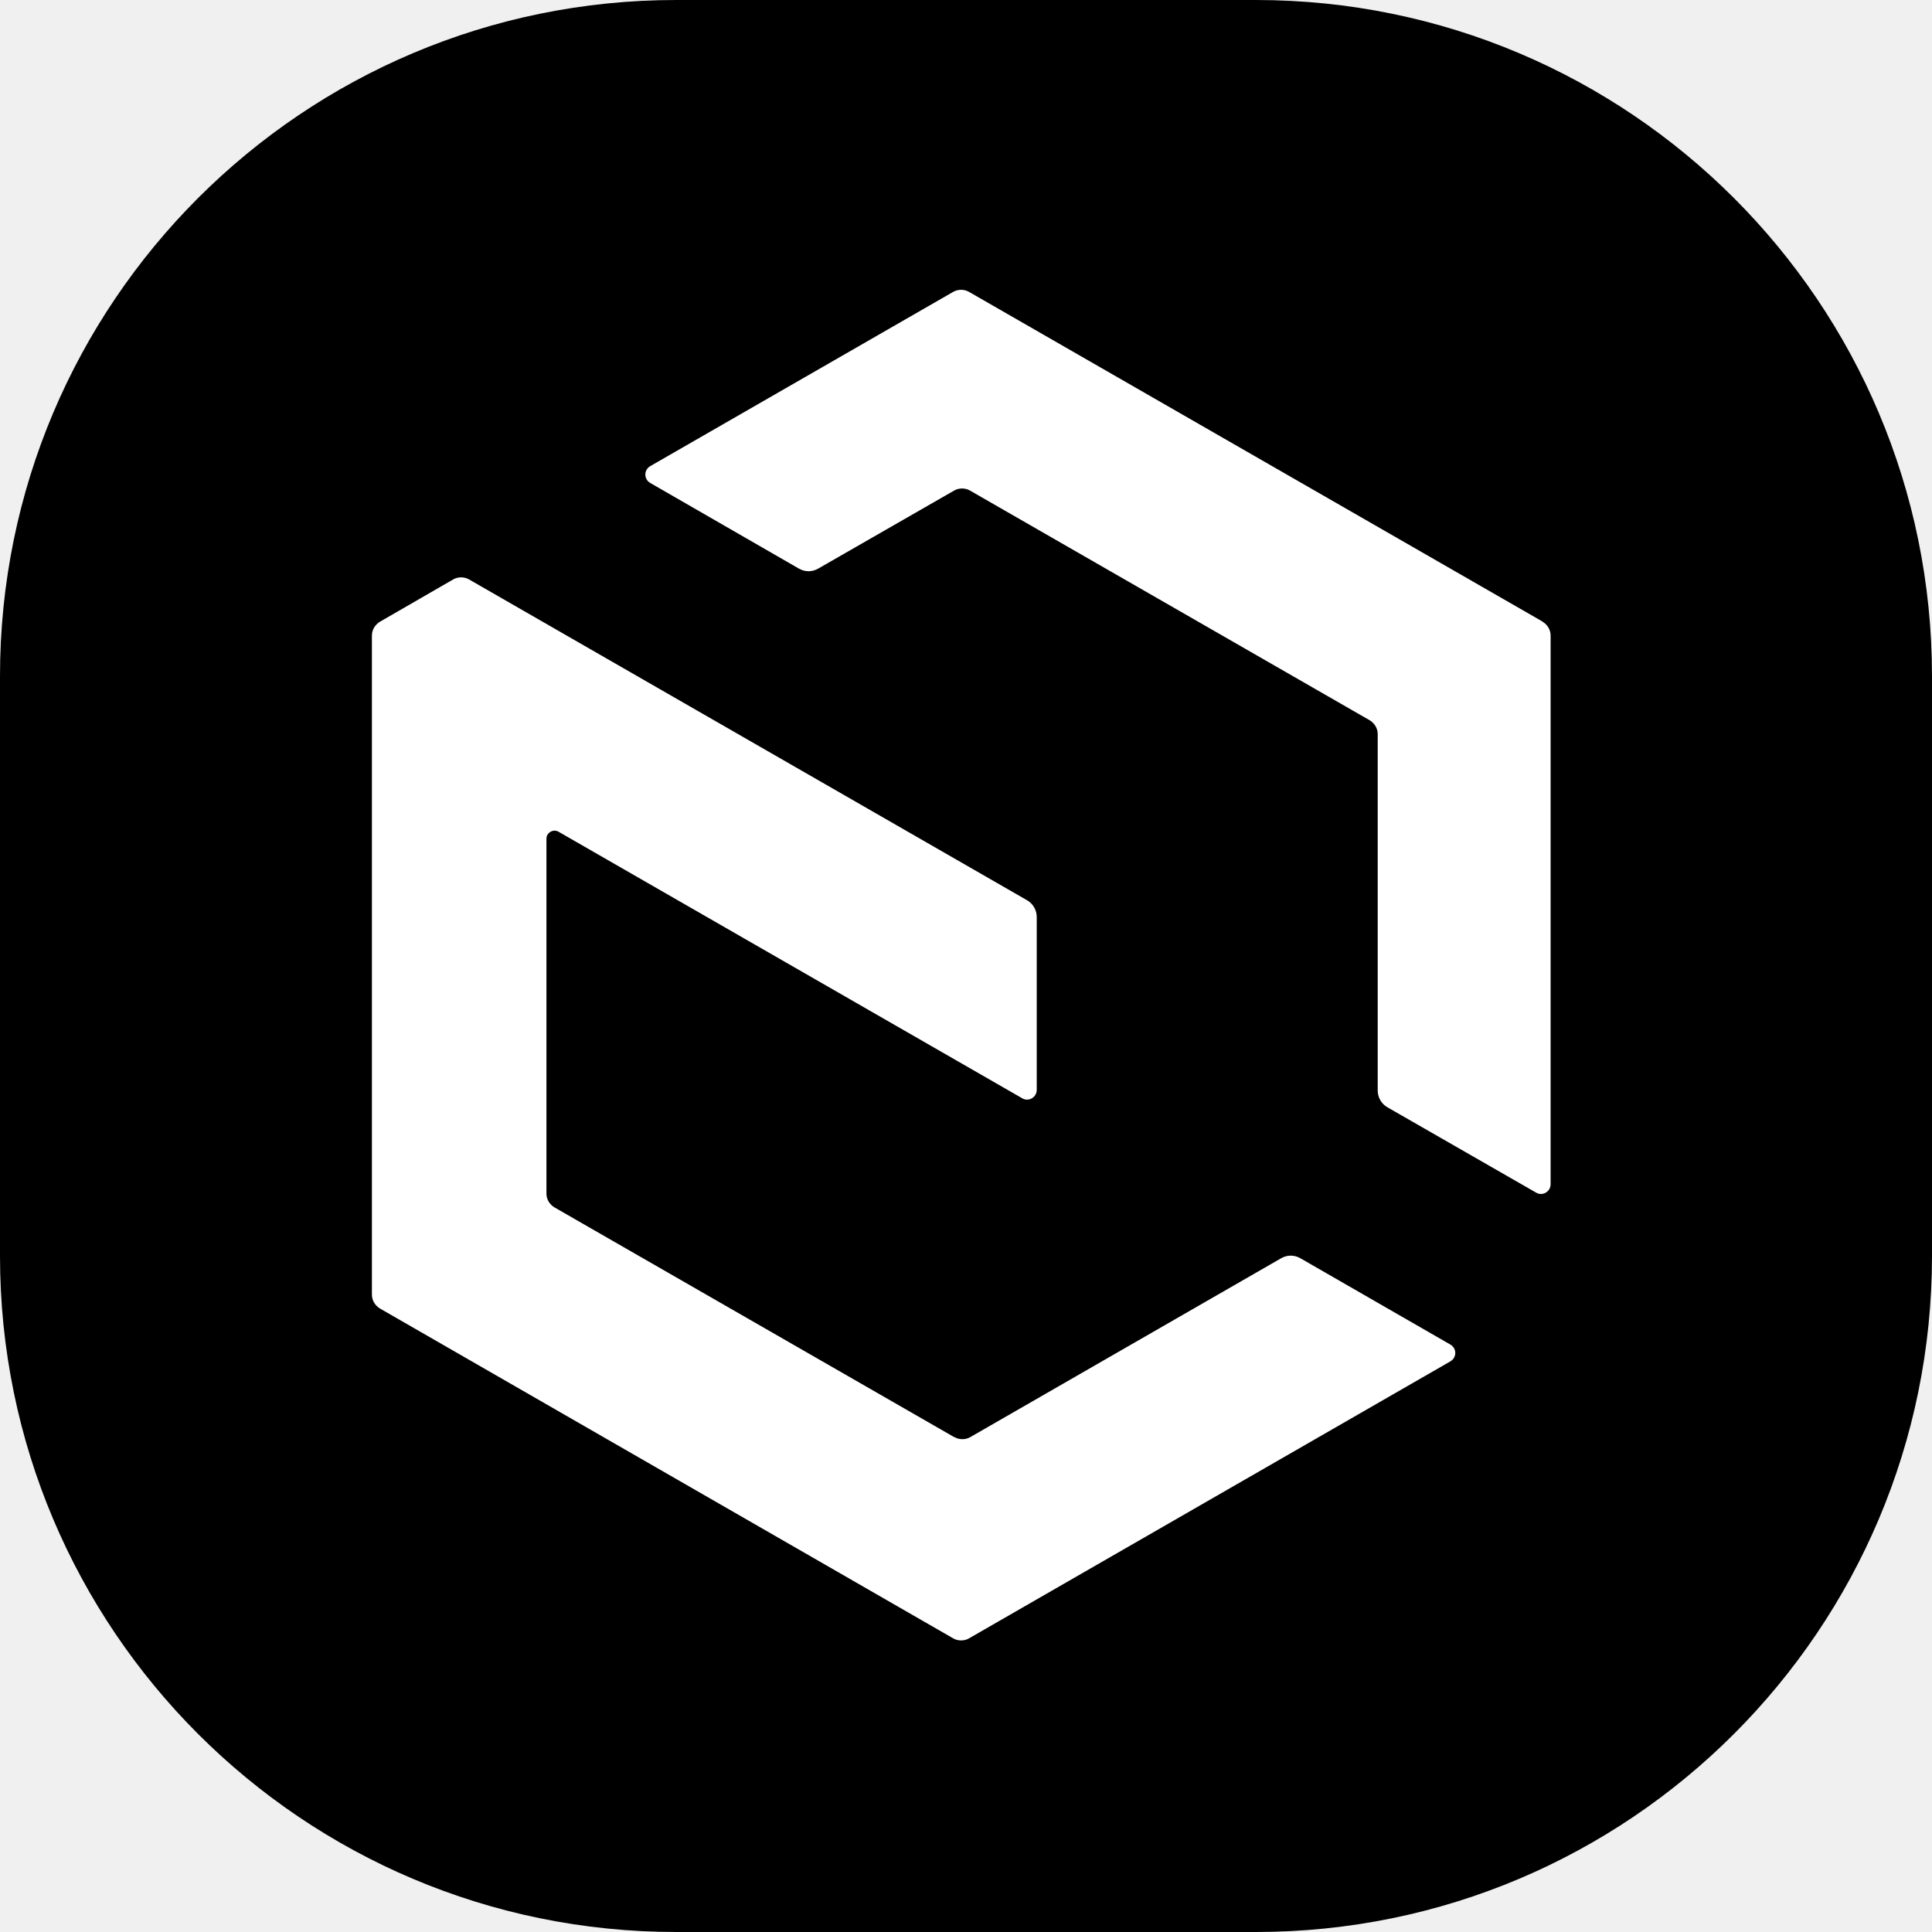
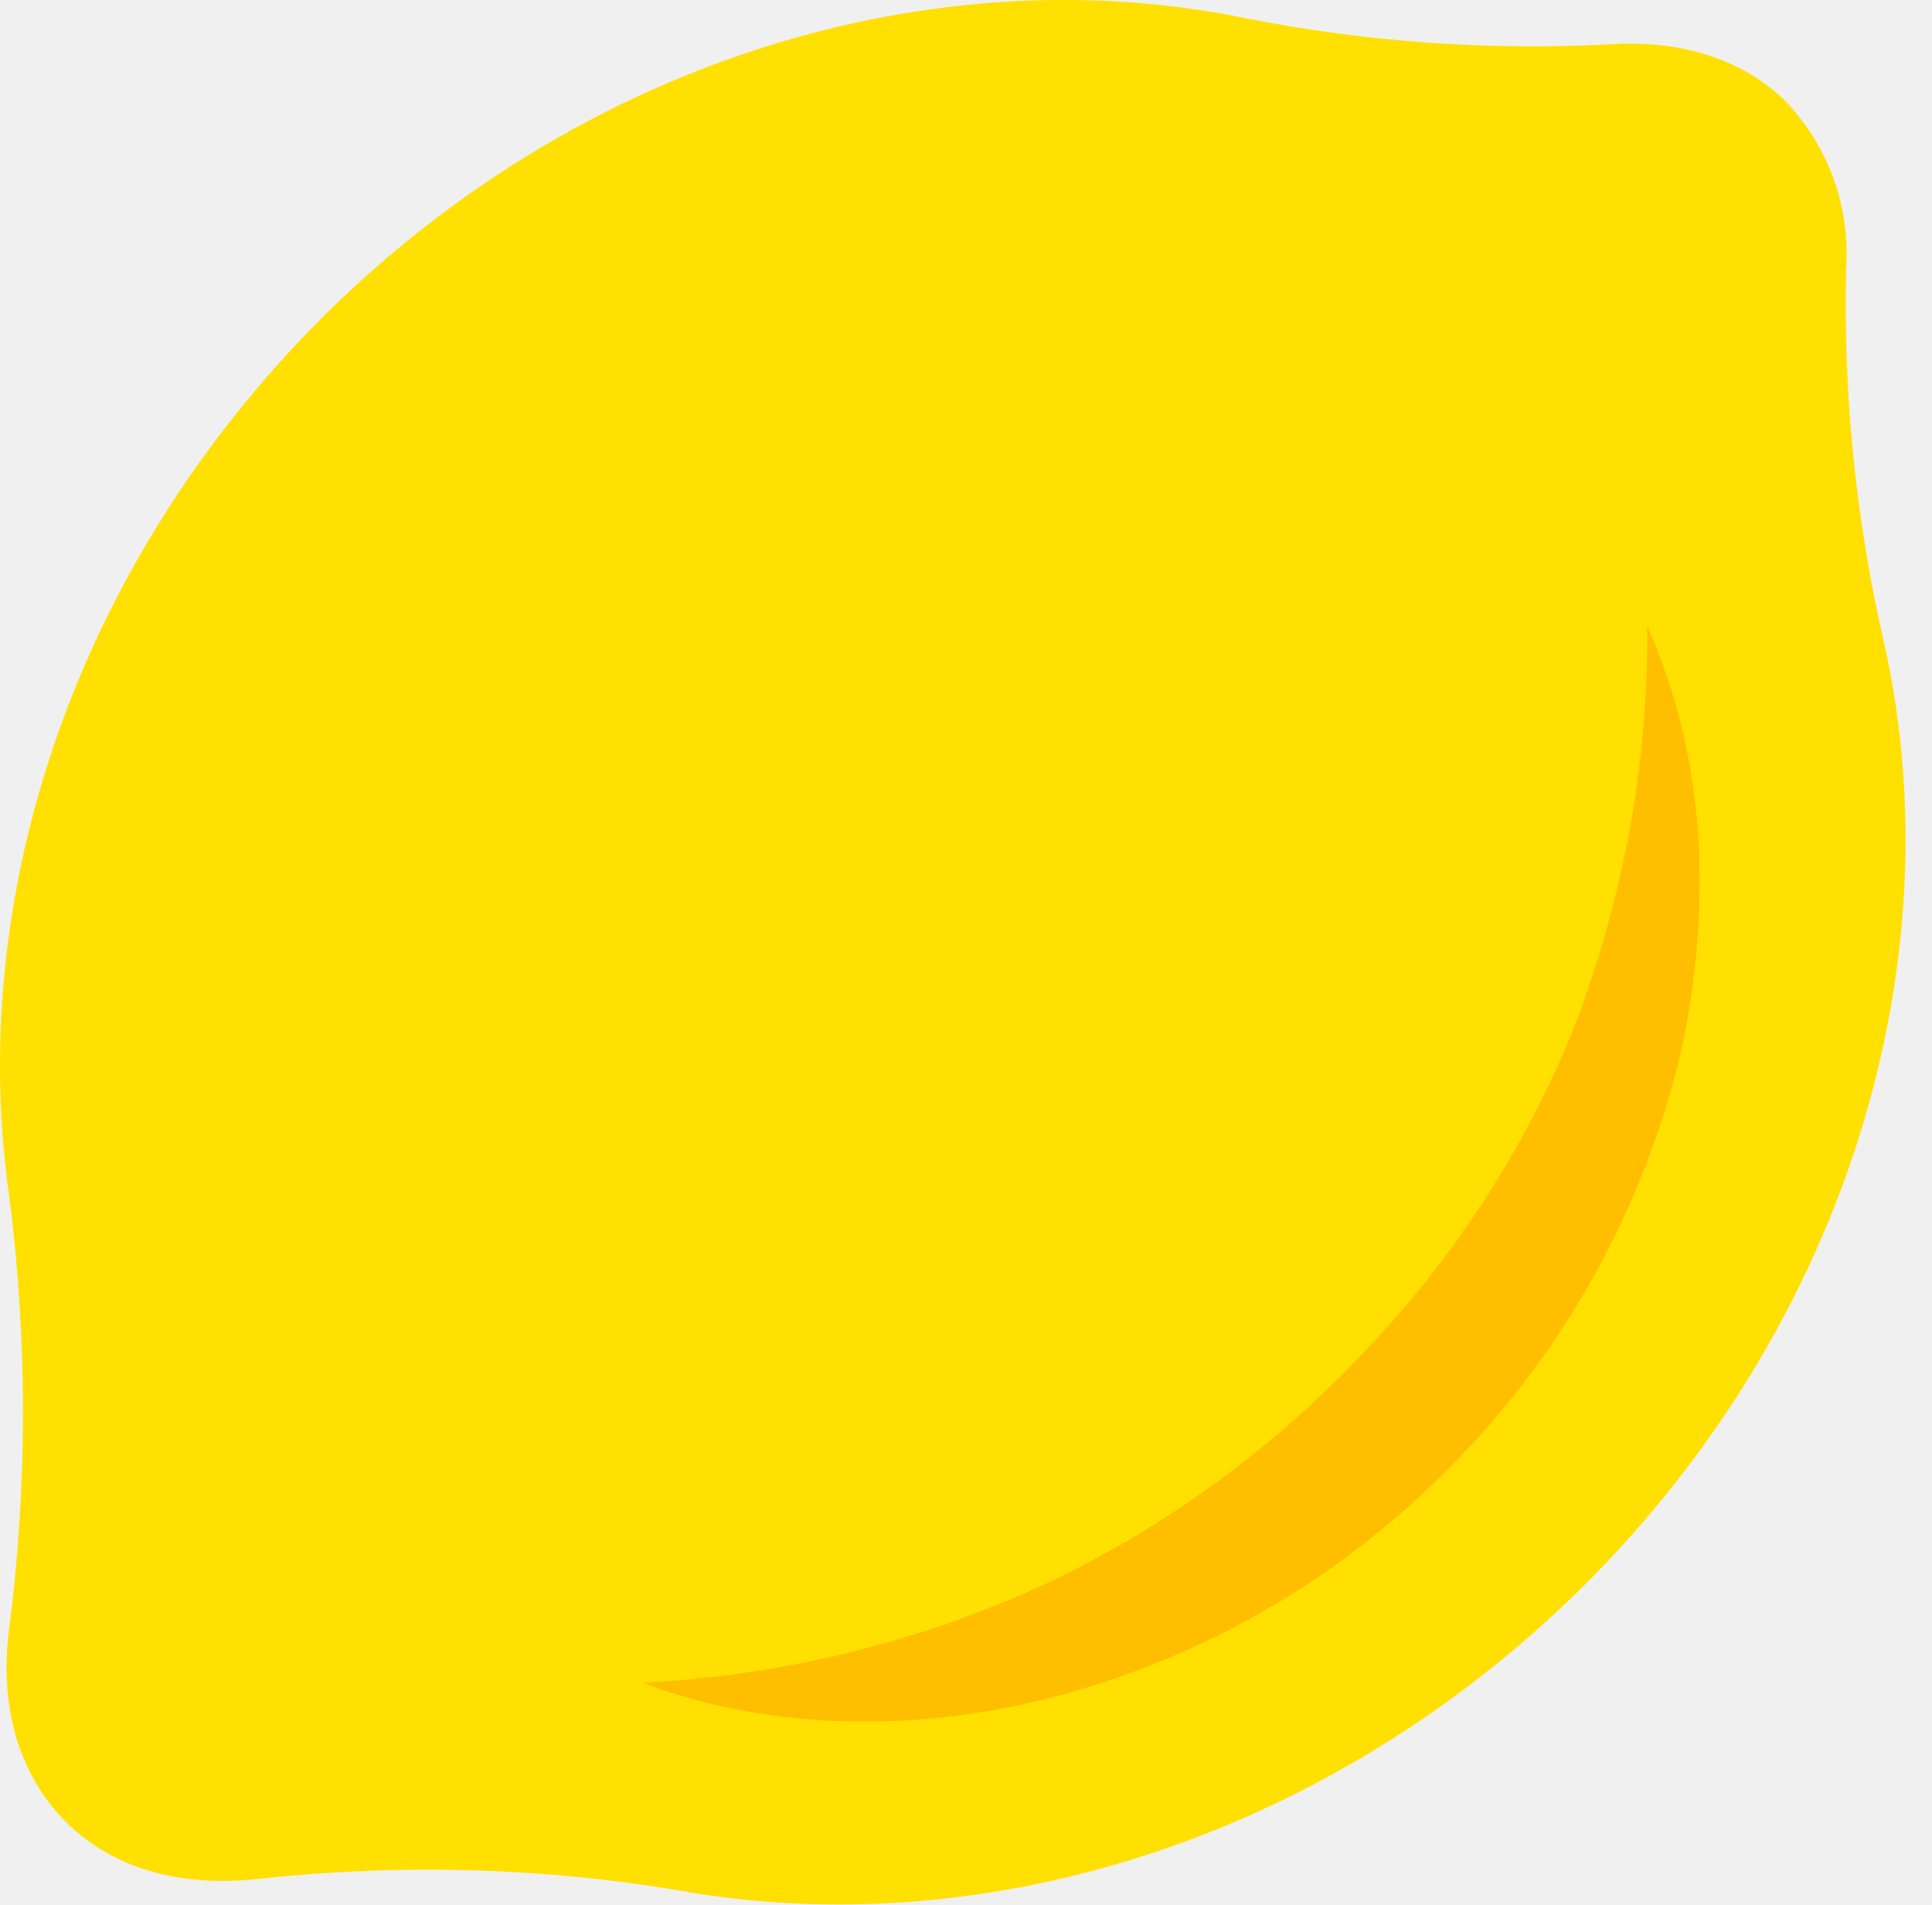
- <svg xmlns="http://www.w3.org/2000/svg" version="1.1" width="1000" height="1000">
-   <style>
-     #light-icon {
-       display: inline;
-     }
-     #dark-icon {
-       display: none;
-     }
- 
-     @media (prefers-color-scheme: dark) {
-       #light-icon {
-         display: none;
-       }
-       #dark-icon {
-         display: inline;
-       }
-     }
-   </style>
-   <g id="light-icon">
-     <svg version="1.1" width="1000" height="1000">
-       <g clip-path="url(#SvgjsClipPath1059)">
-         <rect width="1000" height="1000" fill="#000000" />
-         <g transform="matrix(5,0,0,5,192.5,150)">
-           <svg version="1.1" width="123" height="140">
-             <svg width="123" height="140" viewBox="0 0 123 140" fill="none">
-               <path d="M60.257 118.758L18.904 94.992C18.402 94.692 18.067 94.158 18.067 93.558V56.825C18.067 56.192 18.77 55.792 19.305 56.092L67.316 83.692C67.986 84.092 68.822 83.592 68.822 82.825V64.925C68.822 64.225 68.454 63.558 67.818 63.192L10.071 29.992C9.569 29.692 8.9 29.692 8.398 29.992L0.836 34.358C0.335 34.658 0 35.192 0 35.792V104.025C0 104.625 0.335 105.158 0.836 105.458L60.157 139.592C60.658 139.892 61.328 139.892 61.829 139.592L111.647 110.925C112.317 110.525 112.317 109.592 111.647 109.192L96.123 100.258C95.487 99.892 94.751 99.892 94.116 100.258L61.963 118.758C61.461 119.058 60.792 119.058 60.29 118.758H60.257Z" fill="white" />
-               <path d="M121.149 34.325L61.829 0.225C61.328 -0.075 60.658 -0.075 60.157 0.225L28.807 18.258C28.138 18.658 28.138 19.592 28.807 19.992L44.197 28.858C44.833 29.225 45.569 29.225 46.205 28.858L60.257 20.792C60.759 20.492 61.428 20.492 61.93 20.792L103.283 44.558C103.785 44.858 104.12 45.392 104.12 45.992V82.892C104.12 83.592 104.488 84.258 105.123 84.625L120.514 93.458C121.183 93.858 122.019 93.358 122.019 92.592V35.792C122.019 35.192 121.685 34.658 121.183 34.358L121.149 34.325Z" fill="white" />
-             </svg>
-           </svg>
-         </g>
-       </g>
-       <defs>
-         <clipPath id="SvgjsClipPath1059">
-           <rect width="1000" height="1000" x="0" y="0" rx="350" ry="350" />
-         </clipPath>
-       </defs>
-     </svg>
-   </g>
-   <g id="dark-icon">
-     <svg version="1.1" width="1000" height="1000">
-       <g clip-path="url(#SvgjsClipPath1060)">
-         <rect width="1000" height="1000" fill="#000000" />
-         <g transform="matrix(5,0,0,5,192.5,150)">
-           <svg version="1.1" width="123" height="140">
-             <svg width="123" height="140" viewBox="0 0 123 140" fill="none">
-               <path d="M60.257 118.758L18.904 94.992C18.402 94.692 18.067 94.158 18.067 93.558V56.825C18.067 56.192 18.77 55.792 19.305 56.092L67.316 83.692C67.986 84.092 68.822 83.592 68.822 82.825V64.925C68.822 64.225 68.454 63.558 67.818 63.192L10.071 29.992C9.569 29.692 8.9 29.692 8.398 29.992L0.836 34.358C0.335 34.658 0 35.192 0 35.792V104.025C0 104.625 0.335 105.158 0.836 105.458L60.157 139.592C60.658 139.892 61.328 139.892 61.829 139.592L111.647 110.925C112.317 110.525 112.317 109.592 111.647 109.192L96.123 100.258C95.487 99.892 94.751 99.892 94.116 100.258L61.963 118.758C61.461 119.058 60.792 119.058 60.29 118.758H60.257Z" fill="white" />
-               <path d="M121.149 34.325L61.829 0.225C61.328 -0.075 60.658 -0.075 60.157 0.225L28.807 18.258C28.138 18.658 28.138 19.592 28.807 19.992L44.197 28.858C44.833 29.225 45.569 29.225 46.205 28.858L60.257 20.792C60.759 20.492 61.428 20.492 61.93 20.792L103.283 44.558C103.785 44.858 104.12 45.392 104.12 45.992V82.892C104.12 83.592 104.488 84.258 105.123 84.625L120.514 93.458C121.183 93.858 122.019 93.358 122.019 92.592V35.792C122.019 35.192 121.685 34.658 121.183 34.358L121.149 34.325Z" fill="white" />
-             </svg>
-           </svg>
-         </g>
-       </g>
-       <defs>
-         <clipPath id="SvgjsClipPath1060">
-           <rect width="1000" height="1000" x="0" y="0" rx="350" ry="350" />
-         </clipPath>
-       </defs>
-     </svg>
-   </g>
+ <svg xmlns="http://www.w3.org/2000/svg" width="70" height="69" viewBox="0 0 70 69" fill="none">
+   <path d="M64.726 3.701C66.27 5.347 67.043 7.508 66.888 9.772C66.785 14.352 67.249 18.931 68.278 23.357C70.8 34.728 67.043 47.798 57.417 57.42C48.255 66.528 36.055 70.335 25.142 68.586C19.944 67.66 14.642 67.505 9.391 68.071C6.663 68.38 4.141 67.763 2.391 66.013C0.641 64.264 -0.029 61.742 0.332 59.015C1.001 53.818 1.001 48.518 0.332 43.321C-1.212 32.516 2.648 20.578 11.605 11.573C21.076 2.106 33.893 -1.651 45.166 0.665C49.593 1.54 54.071 1.848 58.601 1.591C60.969 1.488 63.182 2.157 64.726 3.701Z" fill="#FFE000" />
+   <path d="M59.682 22.688C60.763 25.106 61.38 27.73 61.535 30.406C61.689 33.133 61.432 35.86 60.814 38.484C59.476 43.836 56.748 48.776 52.939 52.738C49.13 56.751 44.342 59.684 39.092 61.228C33.893 62.771 28.18 62.823 23.289 60.971C28.282 60.713 33.172 59.53 37.702 57.471C42.026 55.465 45.938 52.635 49.233 49.187C52.578 45.74 55.203 41.726 57.005 37.301C58.807 32.619 59.733 27.679 59.682 22.688Z" fill="#FFBE00" />
</svg>
